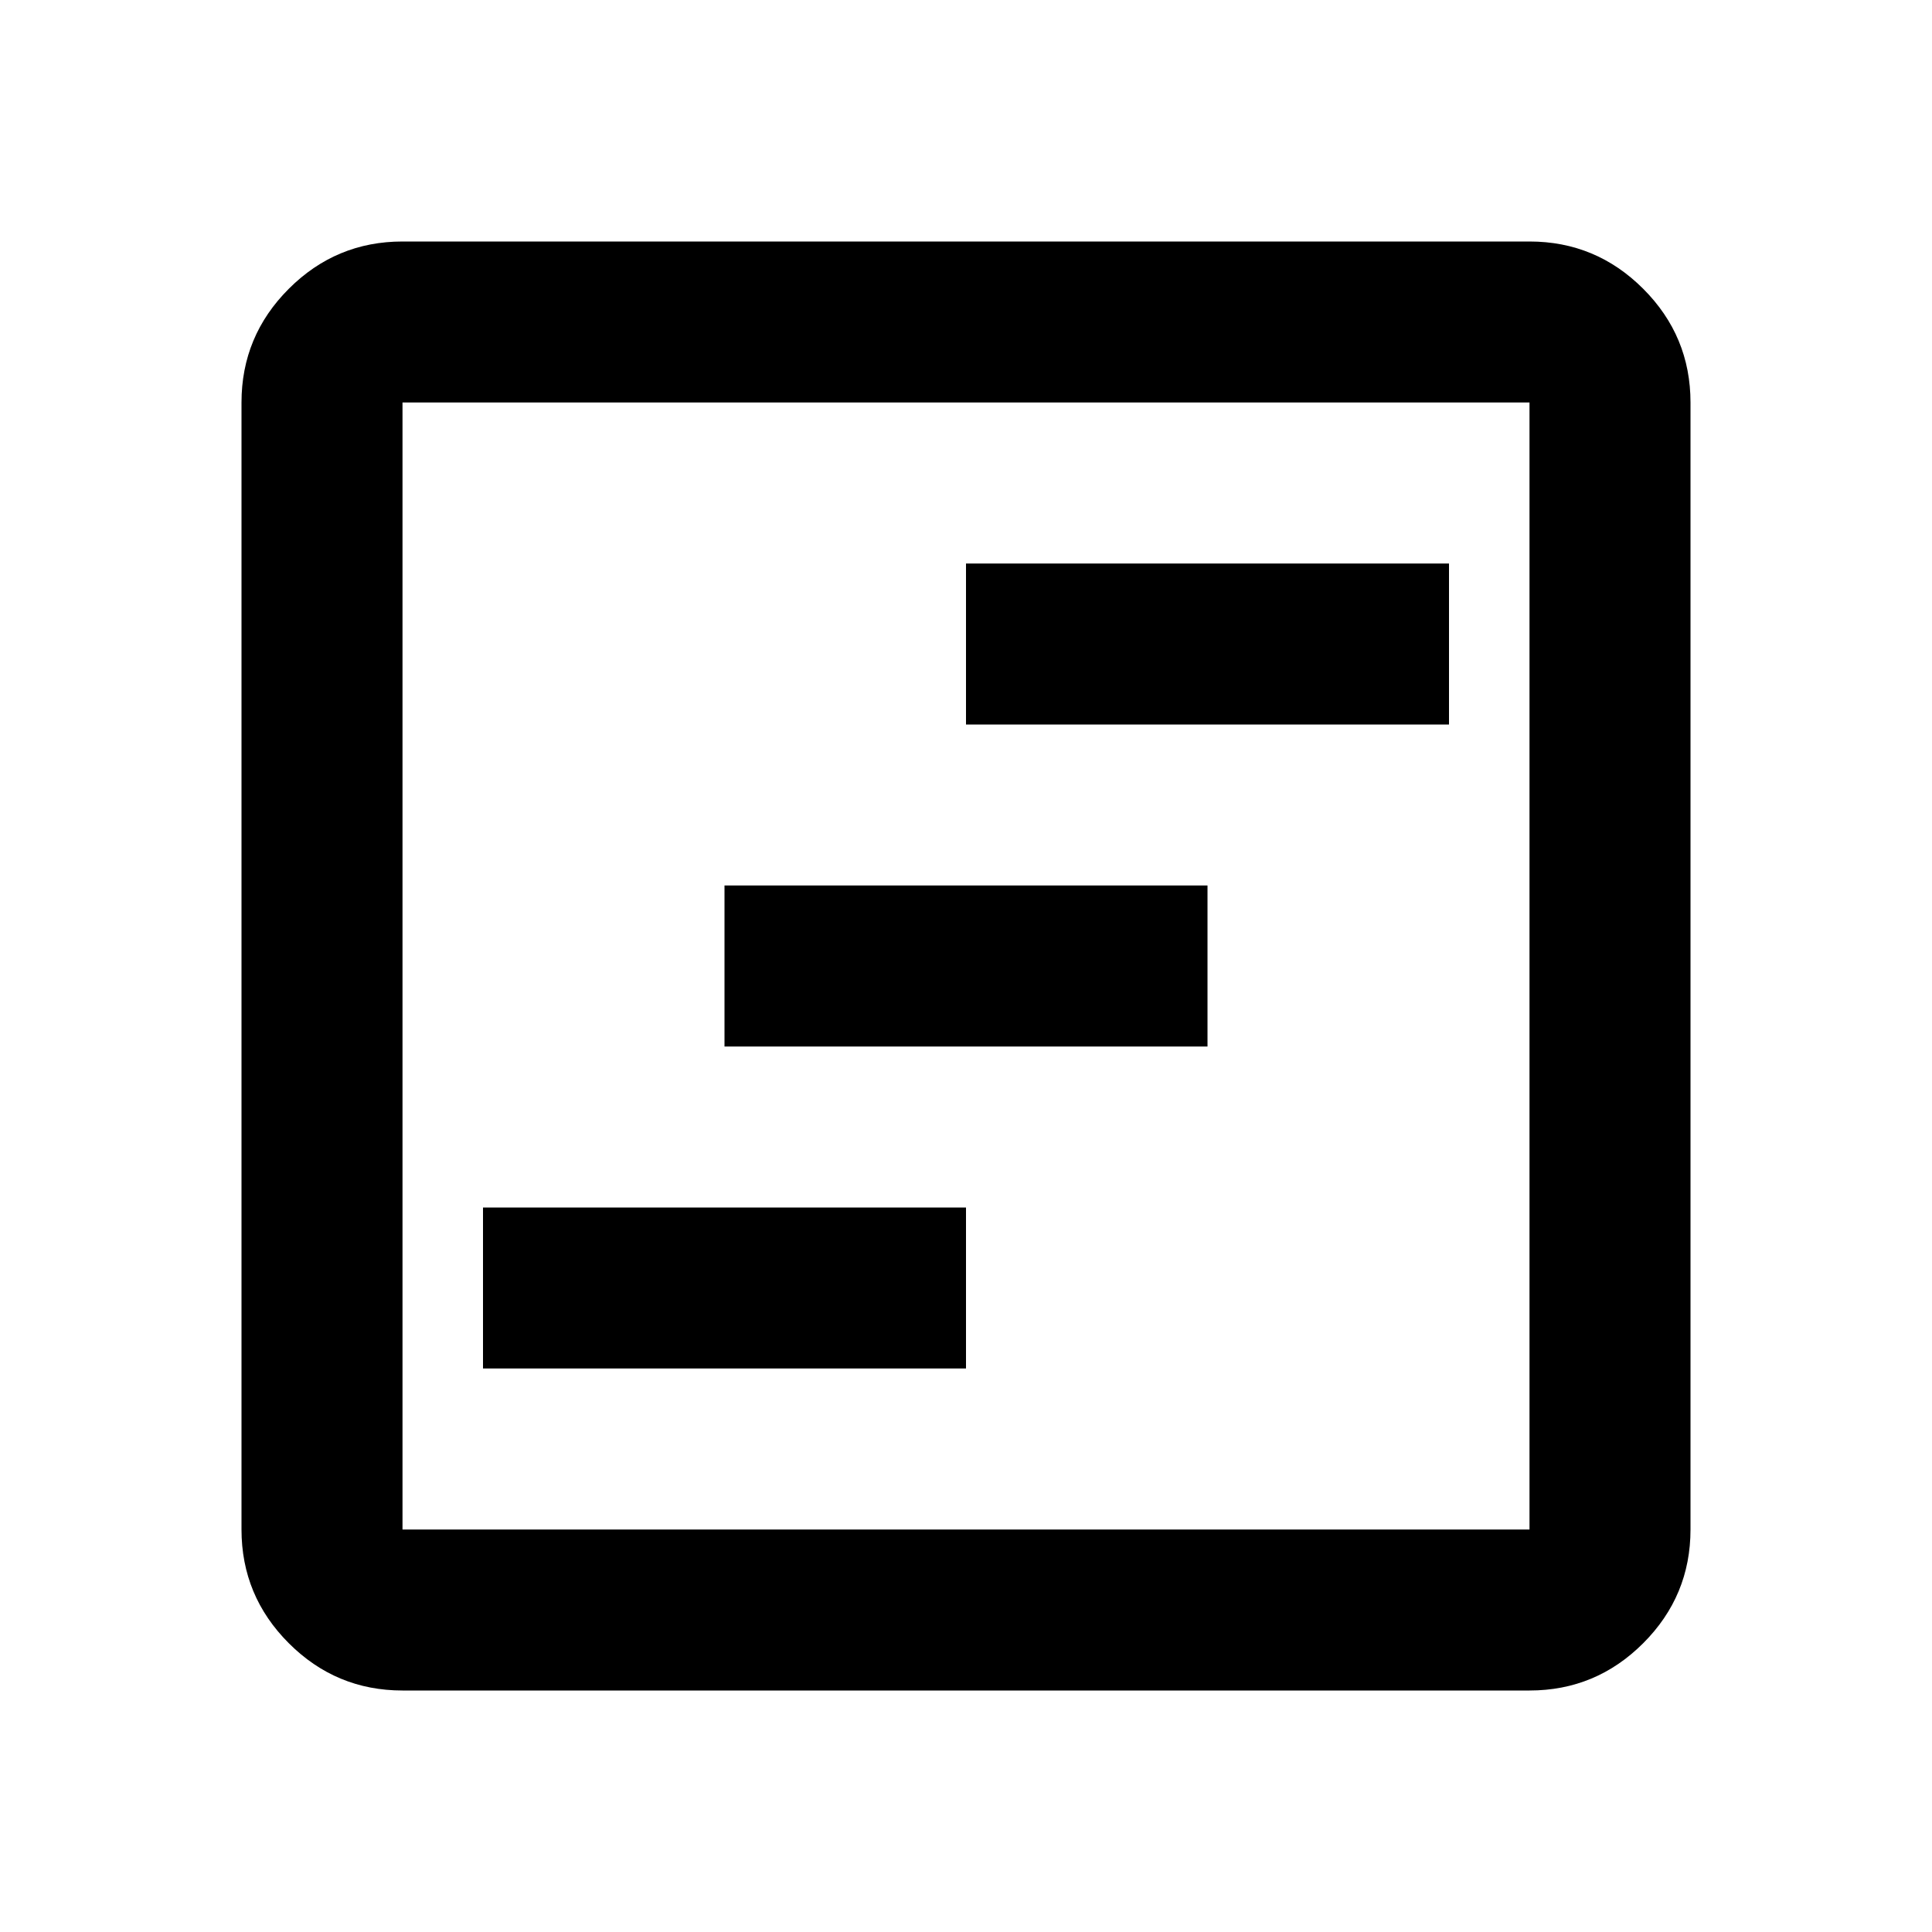
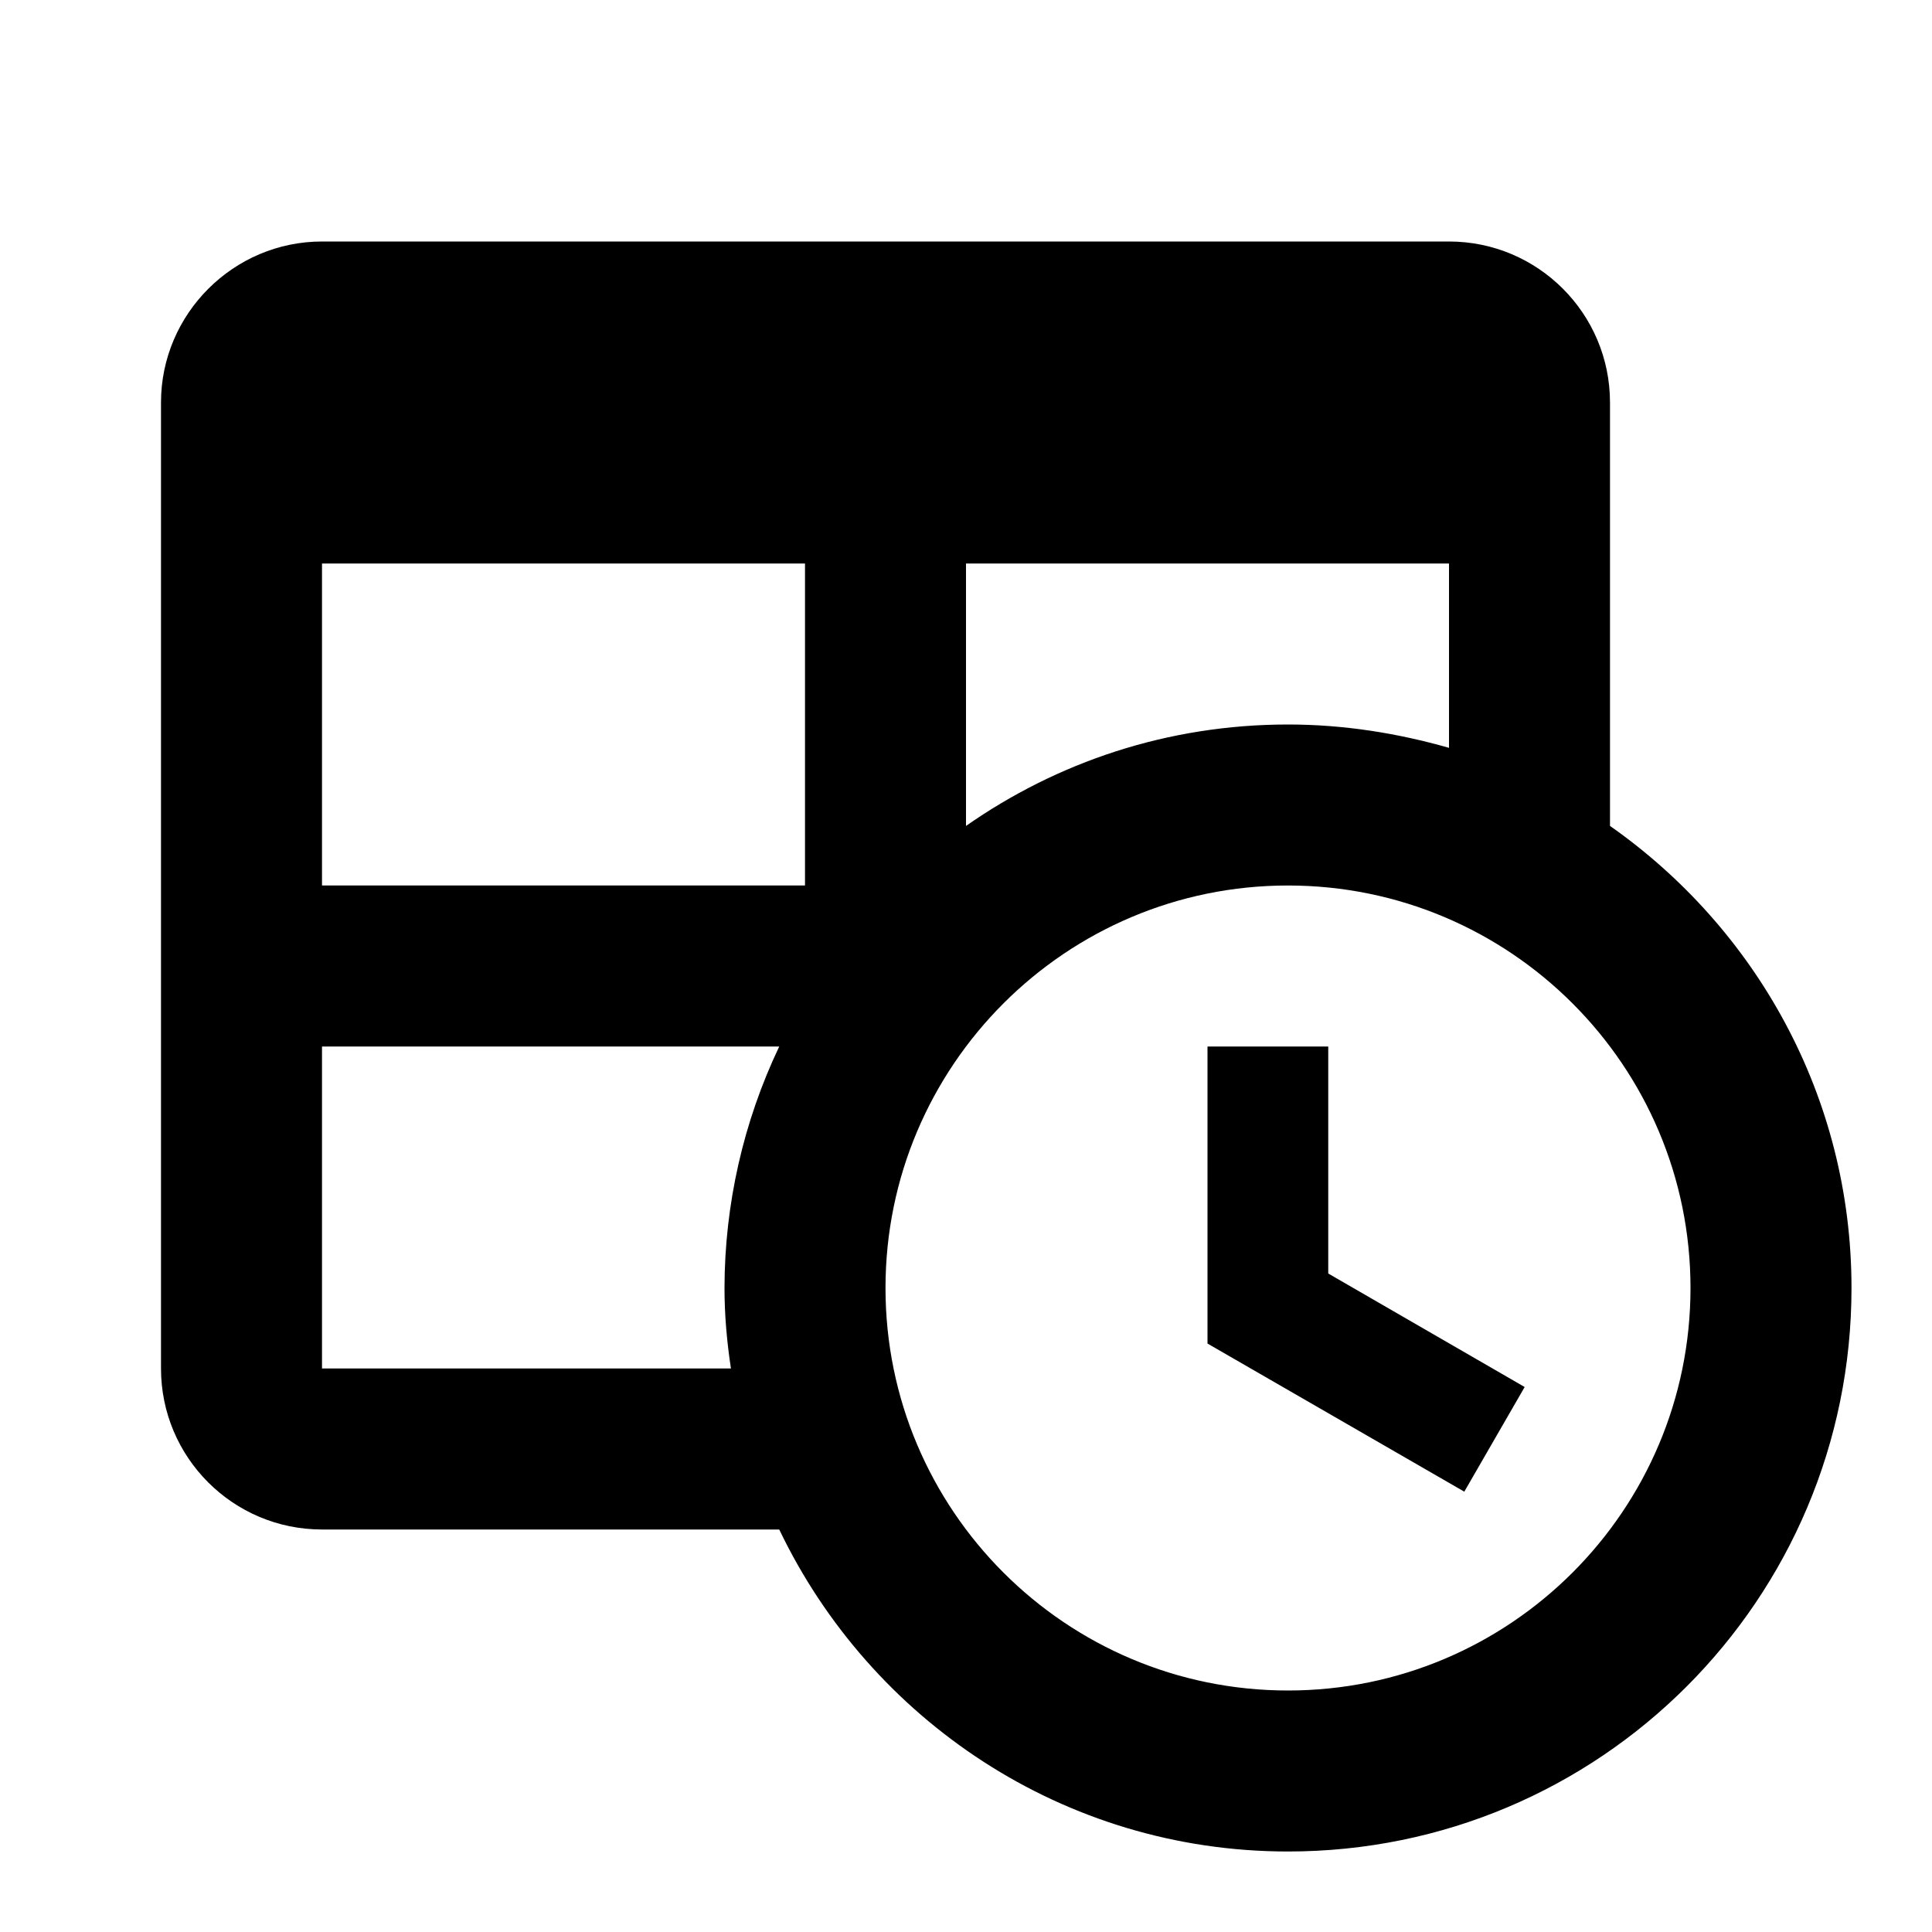
- <svg xmlns="http://www.w3.org/2000/svg" height="24px" viewBox="0 -960 960 960" width="24px" fill="#000000">
-   <path d="M240-280h240v-80H240v80Zm120-160h240v-80H360v80Zm120-160h240v-80H480v80ZM200-120q-33 0-56.5-23.5T120-200v-560q0-33 23.5-56.5T200-840h560q33 0 56.5 23.5T840-760v560q0 33-23.5 56.5T760-120H200Zm0-80h560v-560H200v560Zm0-560v560-560Z" />
+ <svg xmlns="http://www.w3.org/2000/svg" width="24" height="24" viewBox="0 0 24 24">
+   <path fill="currentColor" d="m16.5 15.82l2.44 1.41l-.75 1.3L15 16.69V13h1.5zm3.5-5.56V5a2 2 0 0 0-2-2H4c-1.1 0-2 .9-2 2v12a2 2 0 0 0 2 2h5.68c1.13 2.36 3.53 4 6.32 4c3.87 0 7-3.13 7-7c0-2.38-1.19-4.47-3-5.74M18 7v2.29c-.63-.18-1.3-.29-2-.29c-1.5 0-2.87.47-4 1.26V7zM4 7h6v4H4zm0 10v-4h5.68A7 7 0 0 0 9 16c0 .34.03.67.08 1zm12 4c-2.76 0-5-2.24-5-5s2.24-5 5-5s5 2.24 5 5s-2.24 5-5 5" />
</svg>
